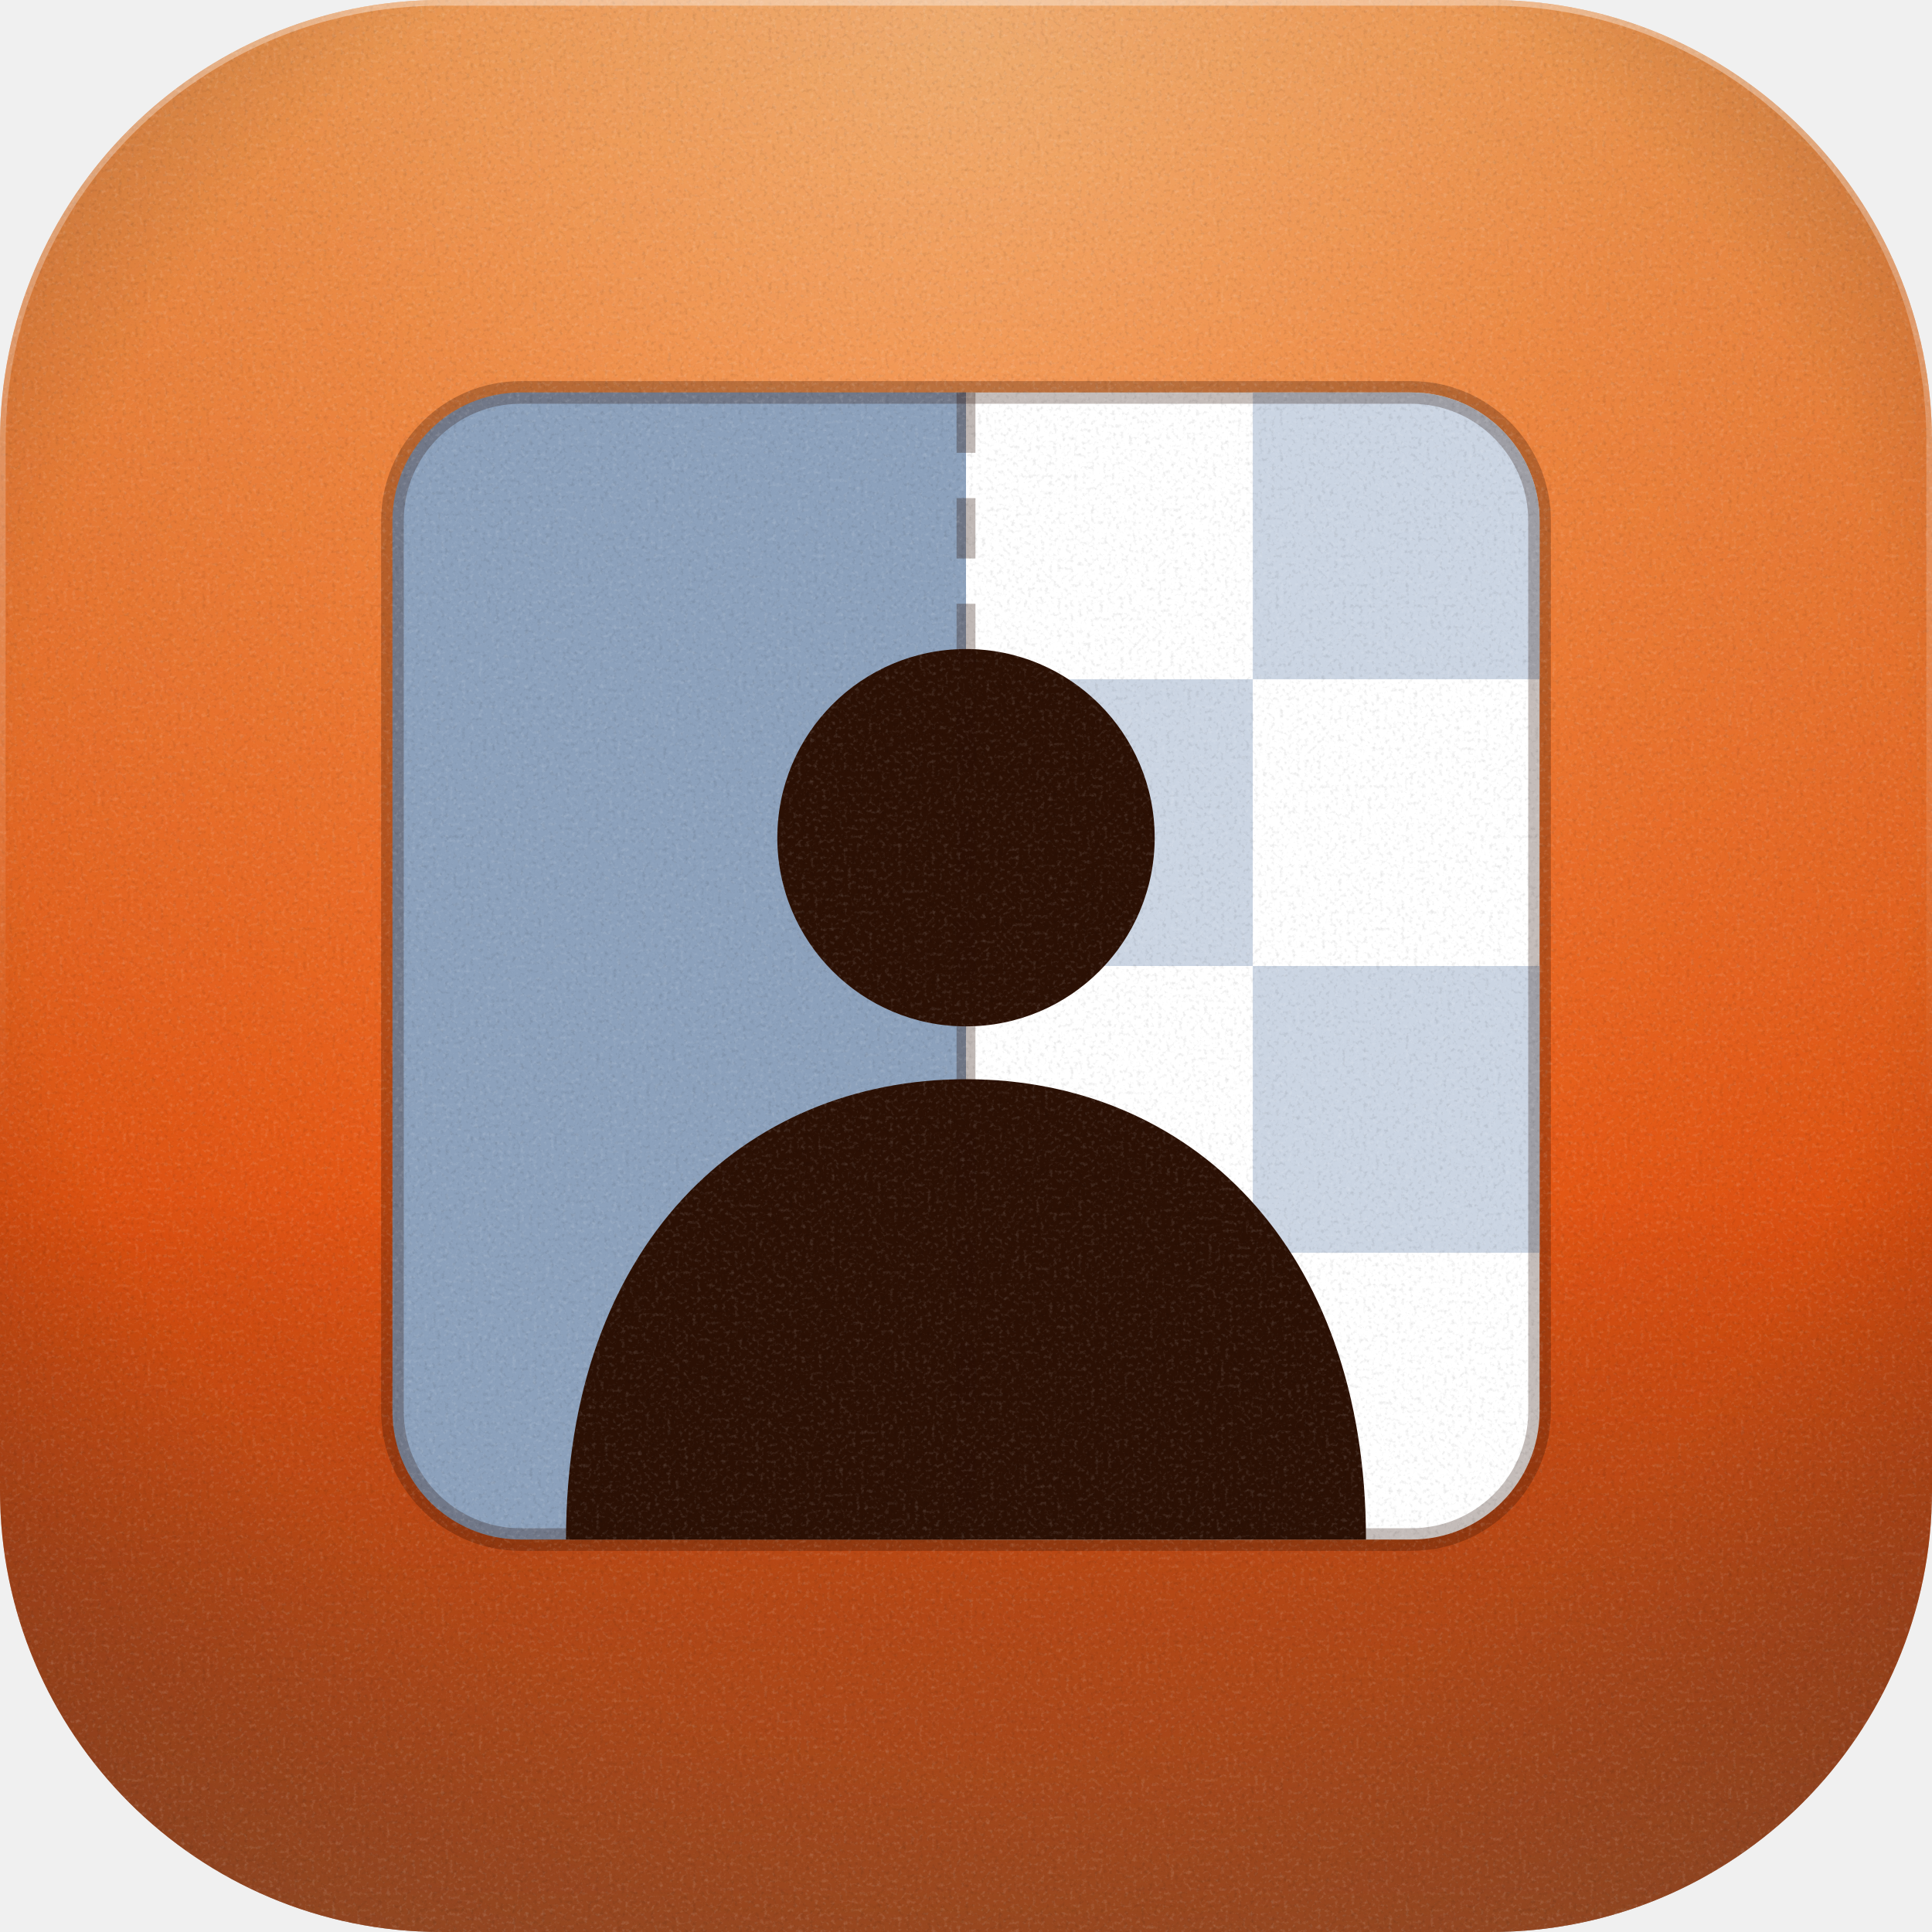
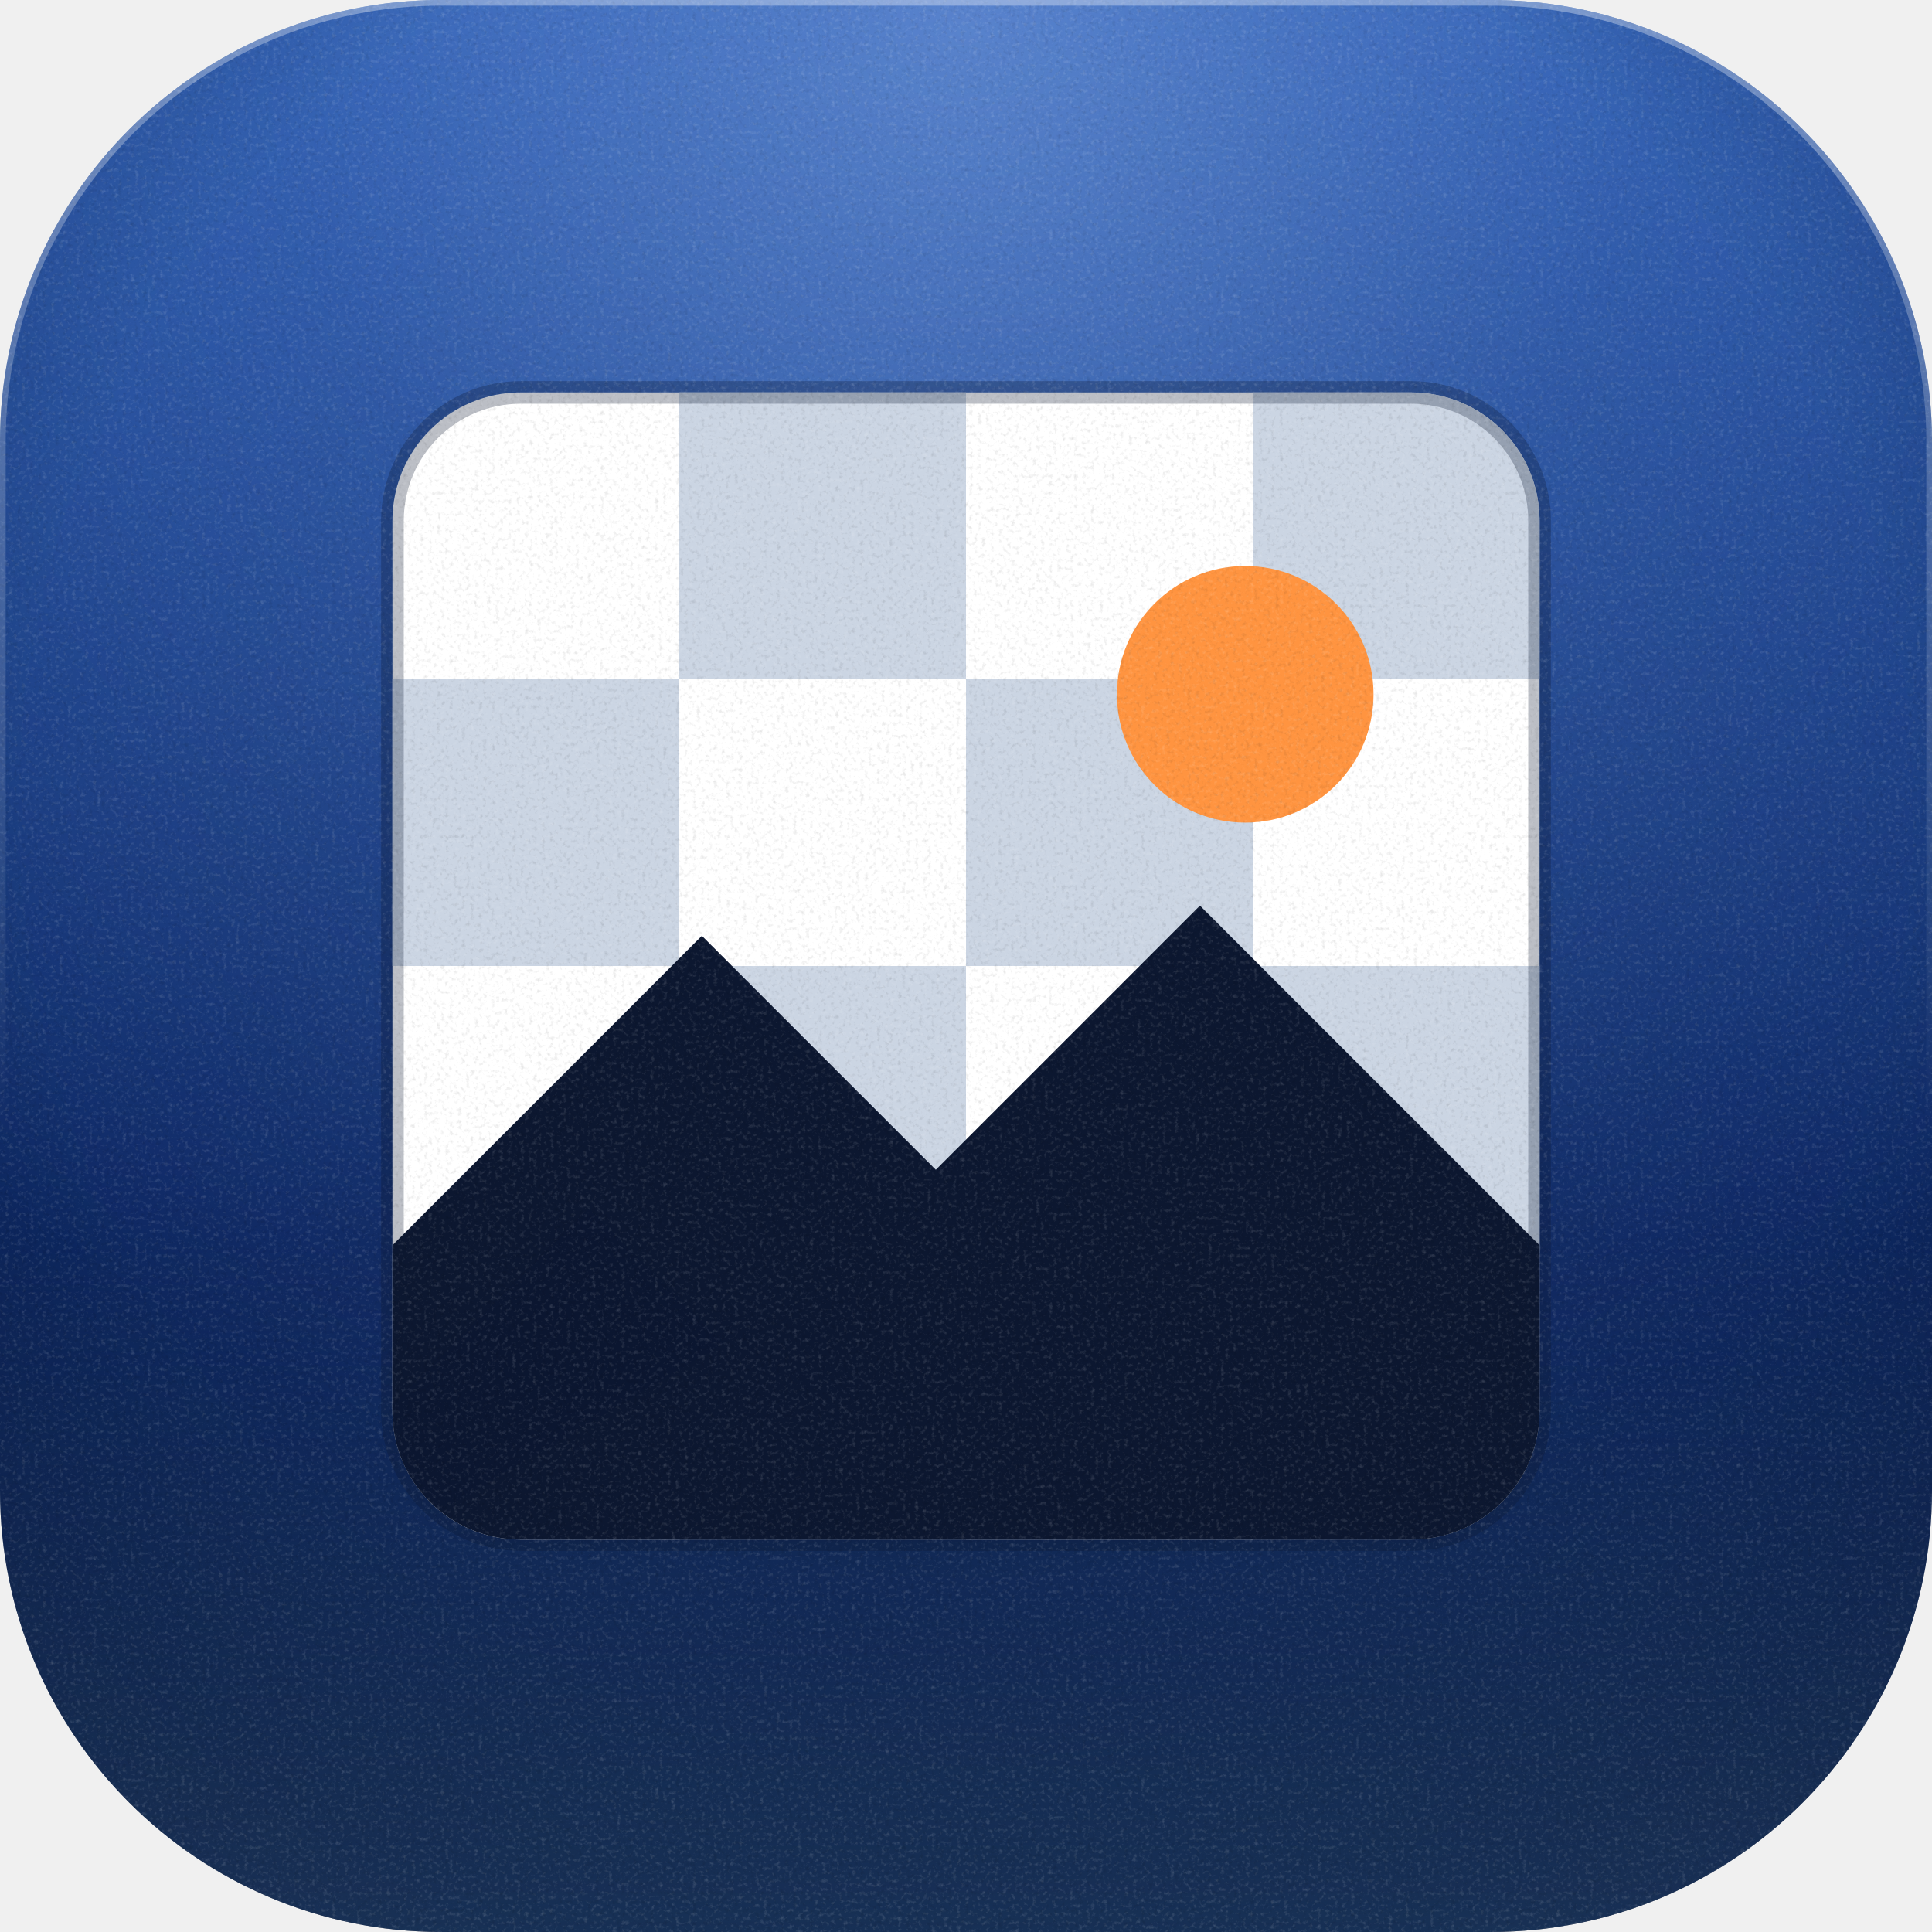
<svg xmlns="http://www.w3.org/2000/svg" width="512" height="512" viewBox="0 0 512 512" fill="none" role="img" aria-label="Magic BG Remover">
  <defs>
-     <linearGradient id="base" x1="256" y1="0" x2="256" y2="512" gradientUnits="userSpaceOnUse">
-       <stop offset="0" stop-color="#FF9440" />
-       <stop offset="0.62" stop-color="#F0560E" />
-       <stop offset="1" stop-color="#7A2205" />
+     <linearGradient id="magic-bg-remover-base" x1="256" y1="0" x2="256" y2="512" gradientUnits="userSpaceOnUse">
+       <stop offset="0" stop-color="#2A5FBE" />
+       <stop offset="0.62" stop-color="#0F2C6B" />
+       <stop offset="1" stop-color="#03081A" />
    </linearGradient>
-     <radialGradient id="dome" cx="0.5" cy="0.02" r="0.78">
-       <stop offset="0" stop-color="#FFD9A8" stop-opacity="0.5" />
-       <stop offset="0.45" stop-color="#FFD9A8" stop-opacity="0.16" />
-       <stop offset="1" stop-color="#FFD9A8" stop-opacity="0" />
+     <radialGradient id="magic-bg-remover-dome" cx="0.5" cy="0.02" r="0.78">
+       <stop offset="0" stop-color="#A8CBFF" stop-opacity="0.42" />
+       <stop offset="0.45" stop-color="#A8CBFF" stop-opacity="0.13" />
+       <stop offset="1" stop-color="#A8CBFF" stop-opacity="0" />
    </radialGradient>
-     <radialGradient id="vignette" cx="0.5" cy="0.42" r="0.78">
+     <radialGradient id="magic-bg-remover-vignette" cx="0.5" cy="0.42" r="0.78">
      <stop offset="0" stop-color="#020617" stop-opacity="0" />
      <stop offset="0.62" stop-color="#020617" stop-opacity="0.08" />
      <stop offset="1" stop-color="#020617" stop-opacity="0.44" />
    </radialGradient>
-     <linearGradient id="rim" x1="256" y1="512" x2="256" y2="330" gradientUnits="userSpaceOnUse">
-       <stop offset="0" stop-color="#FF9A4D" stop-opacity="0.34" />
-       <stop offset="1" stop-color="#FF9A4D" stop-opacity="0" />
+     <linearGradient id="magic-bg-remover-rim" x1="256" y1="512" x2="256" y2="330" gradientUnits="userSpaceOnUse">
+       <stop offset="0" stop-color="#4A8FE0" stop-opacity="0.3" />
+       <stop offset="1" stop-color="#4A8FE0" stop-opacity="0" />
    </linearGradient>
-     <linearGradient id="bevel" x1="256" y1="0" x2="256" y2="300" gradientUnits="userSpaceOnUse">
-       <stop offset="0" stop-color="#FFFFFF" stop-opacity="0.36" />
+     <linearGradient id="magic-bg-remover-bevel" x1="256" y1="0" x2="256" y2="300" gradientUnits="userSpaceOnUse">
+       <stop offset="0" stop-color="#FFFFFF" stop-opacity="0.34" />
      <stop offset="1" stop-color="#FFFFFF" stop-opacity="0" />
    </linearGradient>
-     <filter id="speckleLight" x="0" y="0" width="100%" height="100%">
+     <filter id="magic-bg-remover-speckleLight" x="0" y="0" width="100%" height="100%">
      <feTurbulence type="fractalNoise" baseFrequency="0.9" numOctaves="3" seed="11" stitchTiles="stitch" result="n" />
      <feColorMatrix in="n" type="matrix" values="0 0 0 0 1                                                   0 0 0 0 1                                                   0 0 0 0 1                                                   1.7 0 0 0 -0.9" />
    </filter>
-     <filter id="speckleDark" x="0" y="0" width="100%" height="100%">
+     <filter id="magic-bg-remover-speckleDark" x="0" y="0" width="100%" height="100%">
      <feTurbulence type="fractalNoise" baseFrequency="0.9" numOctaves="3" seed="29" stitchTiles="stitch" result="n" />
      <feColorMatrix in="n" type="matrix" values="0 0 0 0 0                                                   0 0 0 0 0                                                   0 0 0 0 0                                                   1.7 0 0 0 -0.9" />
    </filter>
-     <clipPath id="tileClip">
+     <clipPath id="magic-bg-remover-tileClip">
      <rect width="512" height="512" rx="117" />
    </clipPath>
-     <clipPath id="plateRight">
-       <rect x="256" y="104" width="152" height="304" />
-     </clipPath>
  </defs>
-   <g clip-path="url(#tileClip)">
-     <rect width="512" height="512" fill="url(#base)" />
-     <rect width="512" height="512" fill="url(#dome)" />
-     <rect width="512" height="512" fill="url(#vignette)" />
-     <rect width="512" height="512" fill="url(#rim)" />
-     <clipPath id="plate">
+   <g clip-path="url(#magic-bg-remover-tileClip)">
+     <rect width="512" height="512" fill="url(#magic-bg-remover-base)" />
+     <rect width="512" height="512" fill="url(#magic-bg-remover-dome)" />
+     <rect width="512" height="512" fill="url(#magic-bg-remover-vignette)" />
+     <rect width="512" height="512" fill="url(#magic-bg-remover-rim)" />
+     <clipPath id="magic-bg-remover-plate">
      <rect x="104" y="104" width="304" height="304" rx="34" />
    </clipPath>
-     <g clip-path="url(#plate)">
-       <rect x="104" y="104" width="152" height="304" fill="#8CA1BC" />
-       <g clip-path="url(#plateRight)">
-         <rect x="104" y="104" width="304" height="304" fill="#FFFFFF" />
-         <rect x="104" y="180" width="76" height="76" fill="#CBD5E3" />
-         <rect x="104" y="332" width="76" height="76" fill="#CBD5E3" />
-         <rect x="180" y="104" width="76" height="76" fill="#CBD5E3" />
-         <rect x="180" y="256" width="76" height="76" fill="#CBD5E3" />
-         <rect x="256" y="180" width="76" height="76" fill="#CBD5E3" />
-         <rect x="256" y="332" width="76" height="76" fill="#CBD5E3" />
-         <rect x="332" y="104" width="76" height="76" fill="#CBD5E3" />
-         <rect x="332" y="256" width="76" height="76" fill="#CBD5E3" />
-       </g>
-       <circle cx="256" cy="222" r="50" fill="#2B1004" />
-       <path d="M150 408C150 330 197 286 256 286C315 286 362 330 362 408Z" fill="#2B1004" />
-       <path d="M256 104V408" stroke="#2B1004" stroke-opacity="0.3" stroke-width="5" stroke-dasharray="16 12" />
+     <g clip-path="url(#magic-bg-remover-plate)">
+       <rect x="104" y="104" width="304" height="304" fill="#FFFFFF" />
+       <rect x="104" y="180" width="76" height="76" fill="#CBD5E3" />
+       <rect x="104" y="332" width="76" height="76" fill="#CBD5E3" />
+       <rect x="180" y="104" width="76" height="76" fill="#CBD5E3" />
+       <rect x="180" y="256" width="76" height="76" fill="#CBD5E3" />
+       <rect x="256" y="180" width="76" height="76" fill="#CBD5E3" />
+       <rect x="256" y="332" width="76" height="76" fill="#CBD5E3" />
+       <rect x="332" y="104" width="76" height="76" fill="#CBD5E3" />
+       <rect x="332" y="256" width="76" height="76" fill="#CBD5E3" />
+       <circle cx="330" cy="184" r="34" fill="#FF9440" />
+       <path d="M104 408V330L186 248L248 310L318 240L408 330V408Z" fill="#0C1730" />
+       <path d="M104 408V372L156 320L192 356L104 408Z" fill="#0C1730" fill-opacity="0.55" />
    </g>
-     <rect x="104" y="104" width="304" height="304" rx="34" fill="none" stroke="#2B1004" stroke-opacity="0.28" stroke-width="6" />
-     <rect width="512" height="512" filter="url(#speckleLight)" opacity="0.22" />
-     <rect width="512" height="512" filter="url(#speckleDark)" opacity="0.16" />
+     <rect x="104" y="104" width="304" height="304" rx="34" fill="none" stroke="#0C1730" stroke-opacity="0.28" stroke-width="6" />
+     <rect width="512" height="512" filter="url(#magic-bg-remover-speckleLight)" opacity="0.22" />
+     <rect width="512" height="512" filter="url(#magic-bg-remover-speckleDark)" opacity="0.16" />
  </g>
-   <rect x="0.75" y="0.75" width="510.5" height="510.5" rx="116.25" fill="none" stroke="url(#bevel)" stroke-width="1.5" />
+   <rect x="0.75" y="0.75" width="510.5" height="510.5" rx="116.25" fill="none" stroke="url(#magic-bg-remover-bevel)" stroke-width="1.5" />
</svg>
